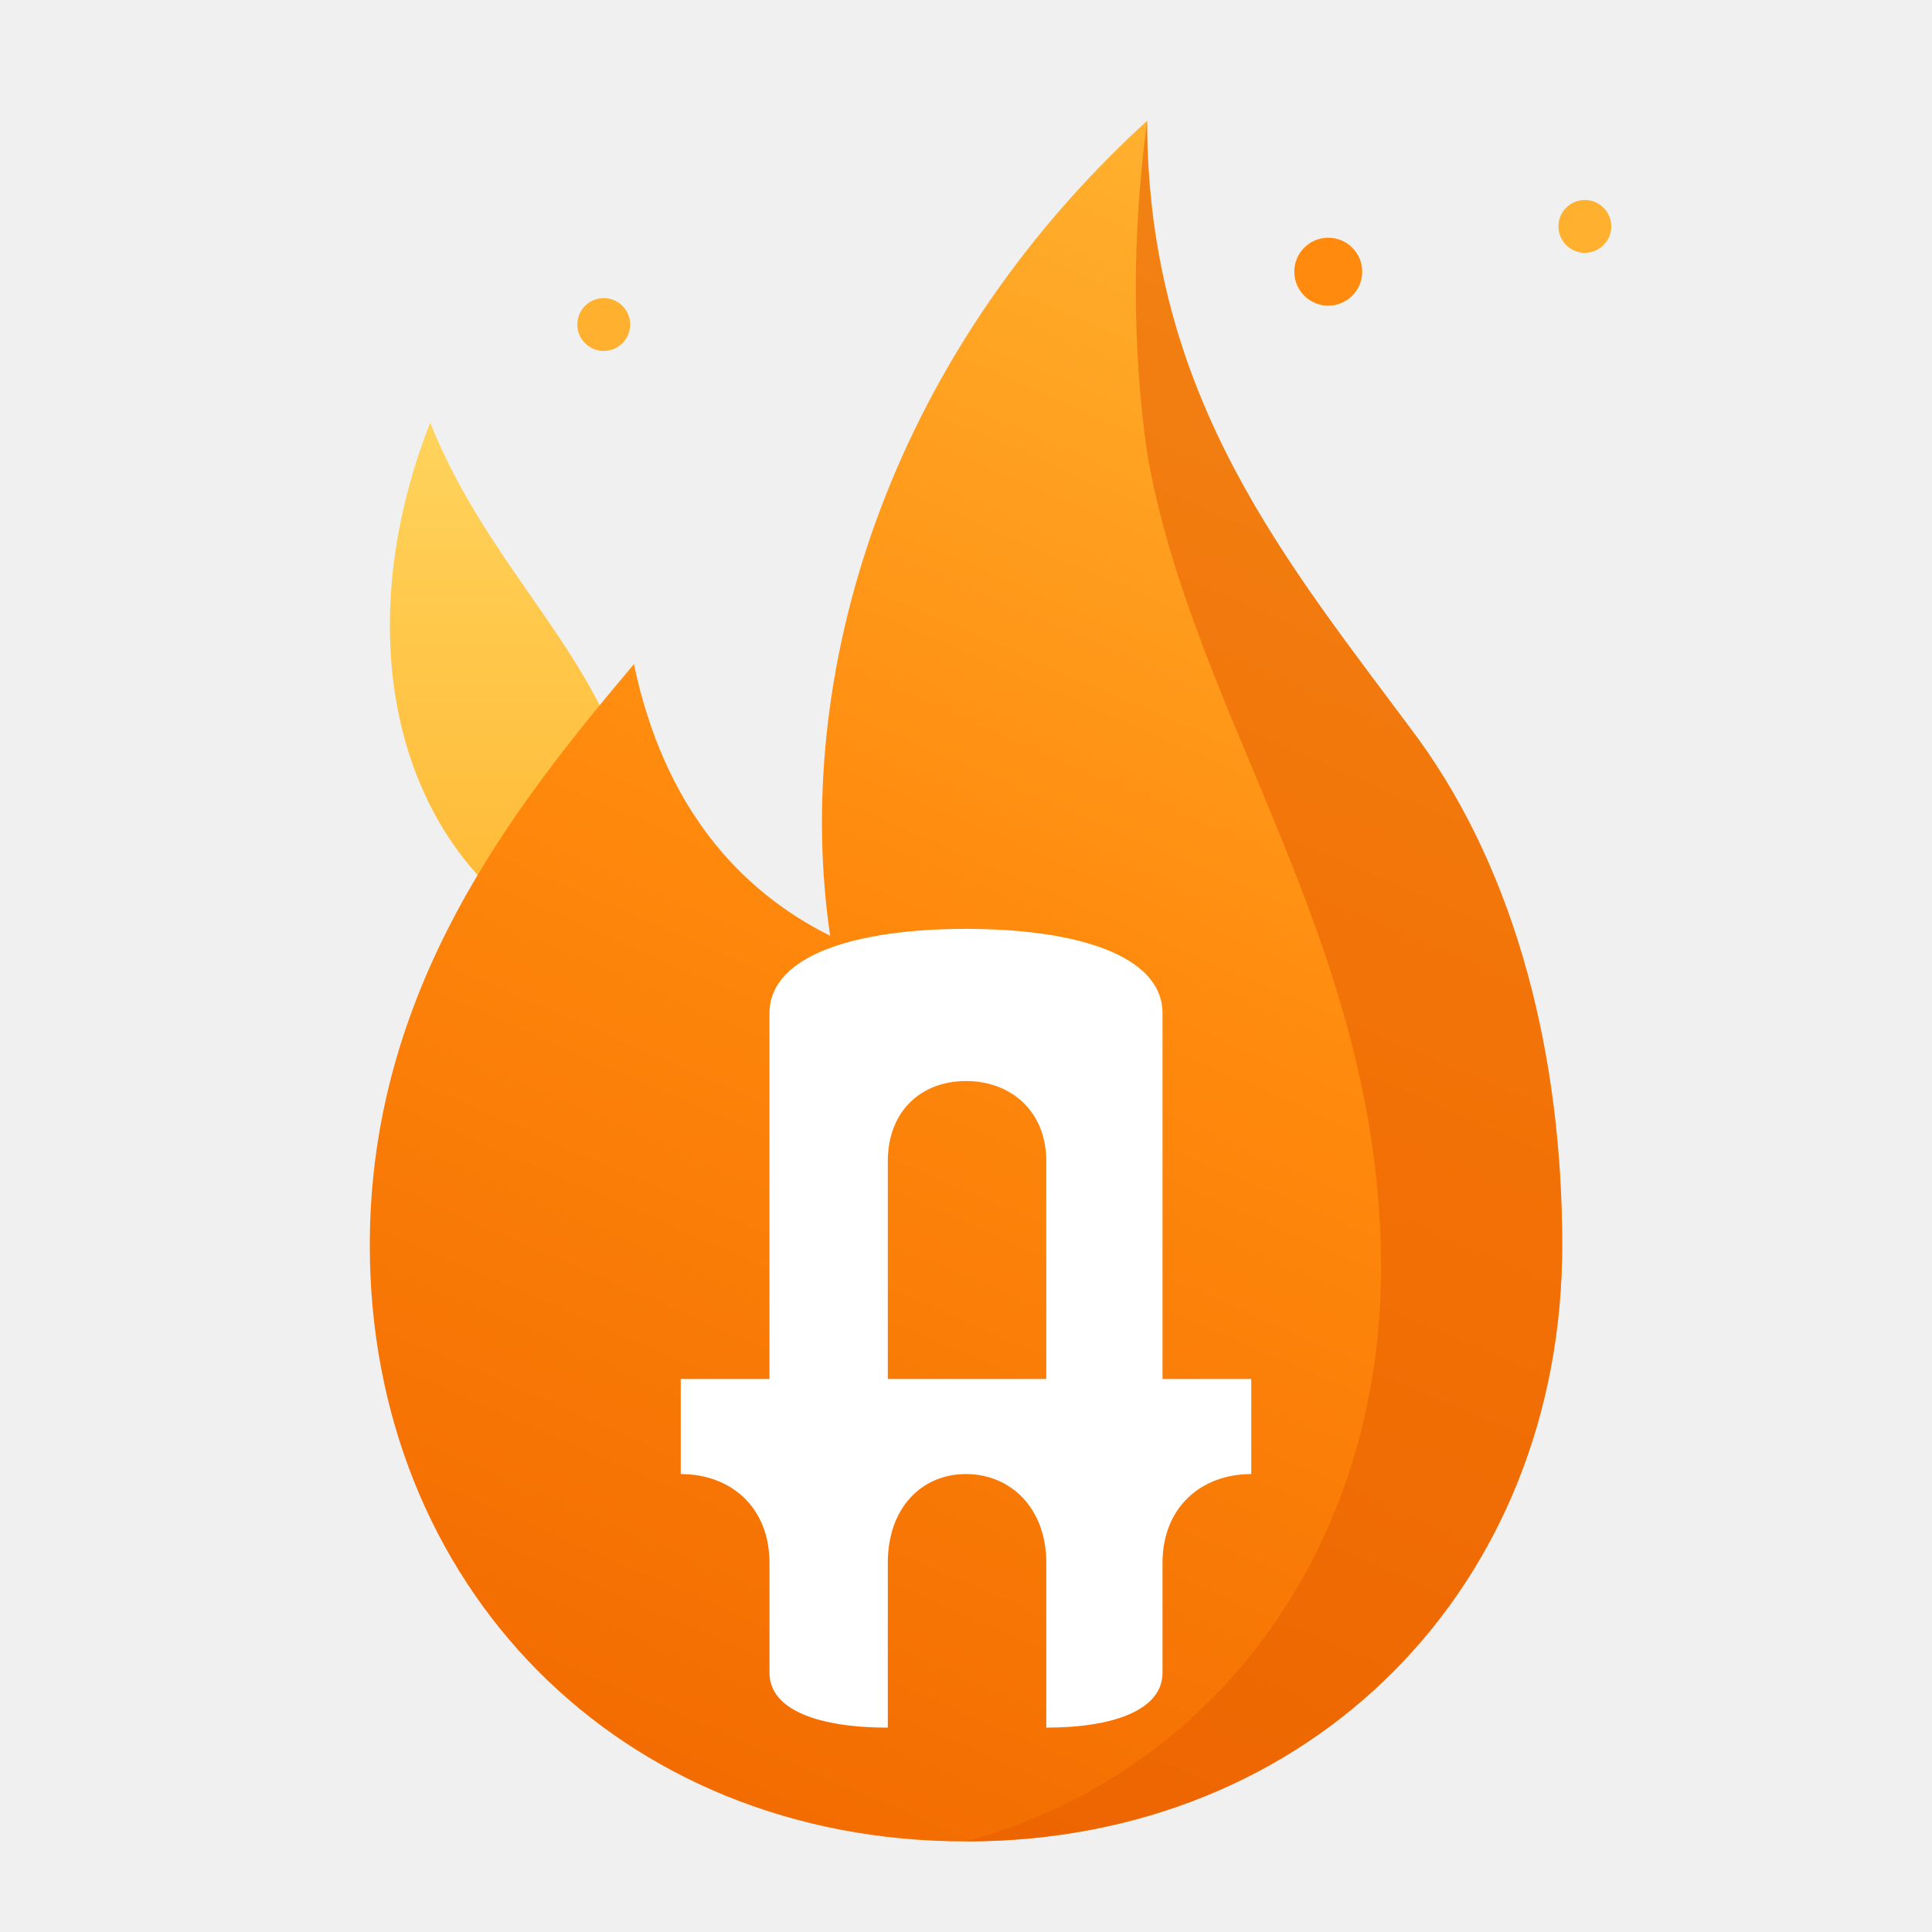
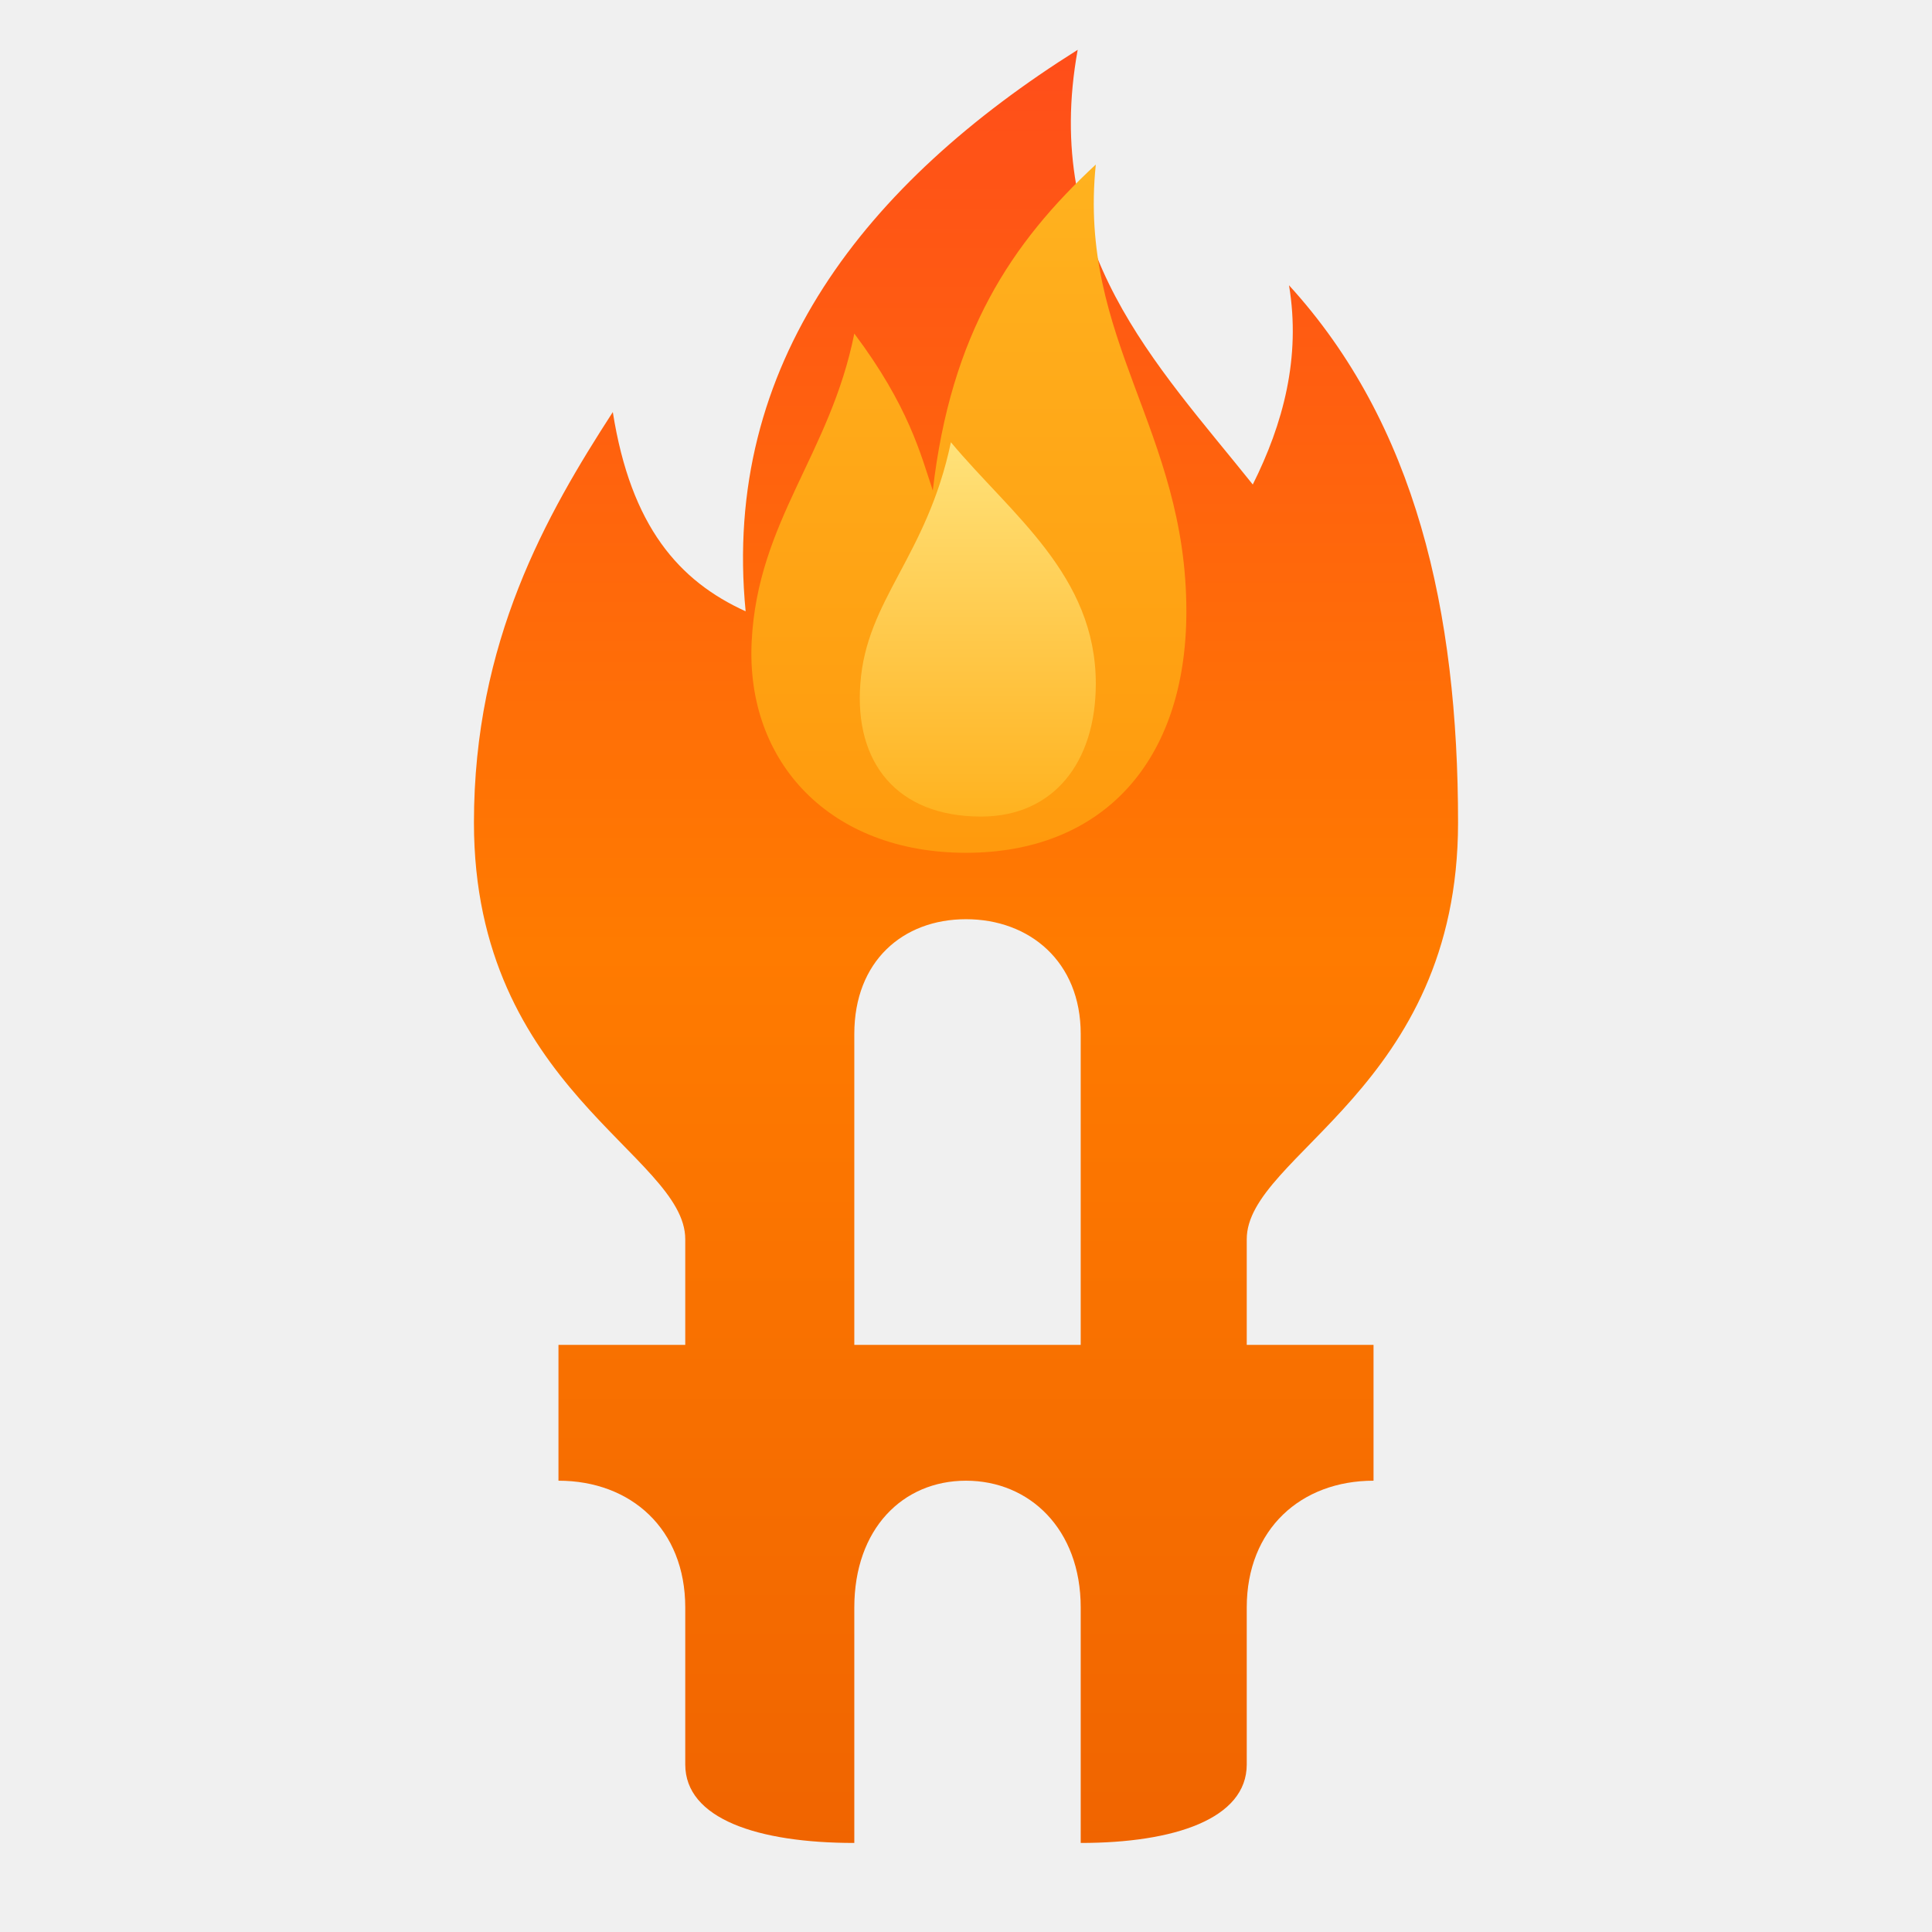
<svg xmlns="http://www.w3.org/2000/svg" viewBox="0 0 512 512" width="512" height="512">
  <defs>
-     <linearGradient id="api" x1="0.3" y1="1" x2="0.6" y2="0">
-       <stop offset="0" stop-color="#F26A00" />
-       <stop offset="0.55" stop-color="#FF8A0D" />
-       <stop offset="1" stop-color="#FFB02E" />
+     <linearGradient id="luar" x1="0" y1="1" x2="0" y2="0">
+       <stop offset="0" stop-color="#F06400" />
+       <stop offset="0.5" stop-color="#FF7B00" />
+       <stop offset="1" stop-color="#FF4D1A" />
    </linearGradient>
-     <linearGradient id="lidah" x1="0" y1="1" x2="0" y2="0">
-       <stop offset="0" stop-color="#FFB833" />
-       <stop offset="1" stop-color="#FFD35C" />
+     <linearGradient id="tengah" x1="0" y1="1" x2="0" y2="0">
+       <stop offset="0" stop-color="#FF9A0D" />
+       <stop offset="1" stop-color="#FFB21F" />
+     </linearGradient>
+     <linearGradient id="inti" x1="0" y1="1" x2="0" y2="0">
+       <stop offset="0" stop-color="#FFB21F" />
+       <stop offset="1" stop-color="#FFE27A" />
    </linearGradient>
  </defs>
-   <path d="M150,250 C104,226 92,168 114,112 C130,152 160,174 168,212 C171,230 164,244 150,250 Z" fill="url(#lidah)" />
-   <circle cx="352" cy="72" r="9" fill="#FF8A0D" />
-   <circle cx="420" cy="60" r="7" fill="#FFB02E" />
-   <circle cx="160" cy="86" r="7" fill="#FFB02E" />
-   <path d="M256,488 C164,488 98,420 98,330 C98,262 136,214 168,176 C176,214 196,236 220,248 C210,180 234,96 304,32 C304,106 342,150 376,196 C402,232 414,280 414,330 C414,420 348,488 256,488 Z" fill="url(#api)" />
-   <path d="M304,32 C304,106 342,150 376,196 C402,232 414,280 414,330 C414,420 348,488 256,488 C322,470 366,410 366,336 C366,250 316,190 304,120 C300,92 300,62 304,32 Z" fill="#E85D00" opacity="0.55" />
-   <g transform="translate(256,352) scale(0.56) translate(-135,-189)">
-     <path fill="#FFFFFF" fill-rule="evenodd" d="M42,40 C42,12 84,0 135,0 C186,0 228,12 228,40 L228,213 L270,213 L270,258 C246,258 228,274 228,300 L228,352 C228,370 204,378 173,378 L173,300 C173,274 156,258 135,258 C114,258 98,274 98,300 L98,378 C66,378 42,370 42,352 L42,300 C42,274 24,258 0,258 L0,213 L42,213 Z M98,213 L173,213 L173,110 C173,86 156,72 135,72 C114,72 98,86 98,110 Z" />
+   <g transform="translate(148,186) scale(0.8)">
+     <path fill="url(#luar)" fill-rule="evenodd" d="M42,213 L42,178 C42,150 -28,128 -28,40 C-28,-20 -4,-62 18,-96 C24,-58 40,-40 62,-30 C54,-112 102,-172 172,-216 C160,-150 198,-112 230,-72 C240,-92 246,-114 242,-138 C284,-92 298,-30 298,40 C298,128 228,150 228,178 L228,213 L270,213 L270,258 C246,258 228,274 228,300 L228,352 C228,370 204,378 173,378 L173,300 C173,274 156,258 135,258 C114,258 98,274 98,300 L98,378 C66,378 42,370 42,352 L42,300 C42,274 24,258 0,258 L0,213 Z M98,213 L173,213 L173,110 C173,86 156,72 135,72 C114,72 98,86 98,110 Z" />
+     <path fill="url(#tengah)" d="M135,50 C90,50 62,20 64,-20 C66,-60 90,-82 98,-122 C116,-98 120,-82 124,-70 C130,-122 150,-152 178,-178 C172,-120 208,-90 208,-30 C208,20 180,50 135,50 Z" />
+     <path fill="url(#inti)" d="M140,38 C112,38 98,20 100,-6 C102,-34 122,-48 130,-86 C150,-62 178,-42 178,-6 C178,20 164,38 140,38 Z" />
  </g>
</svg>
